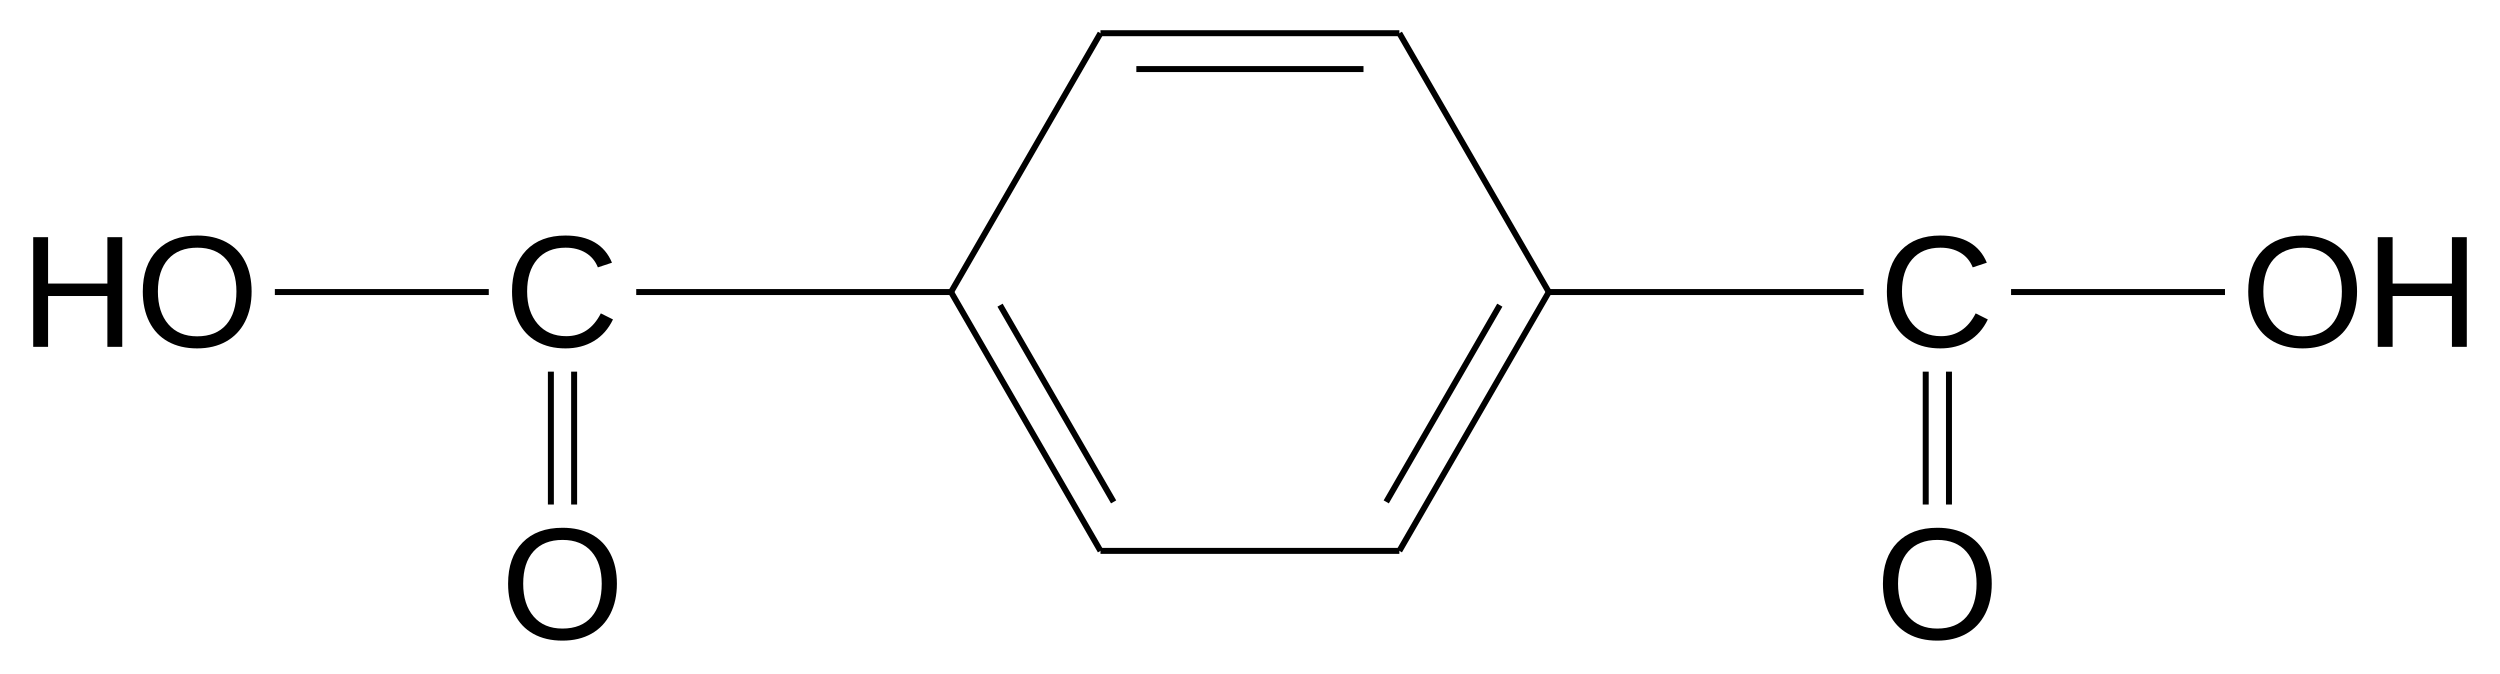
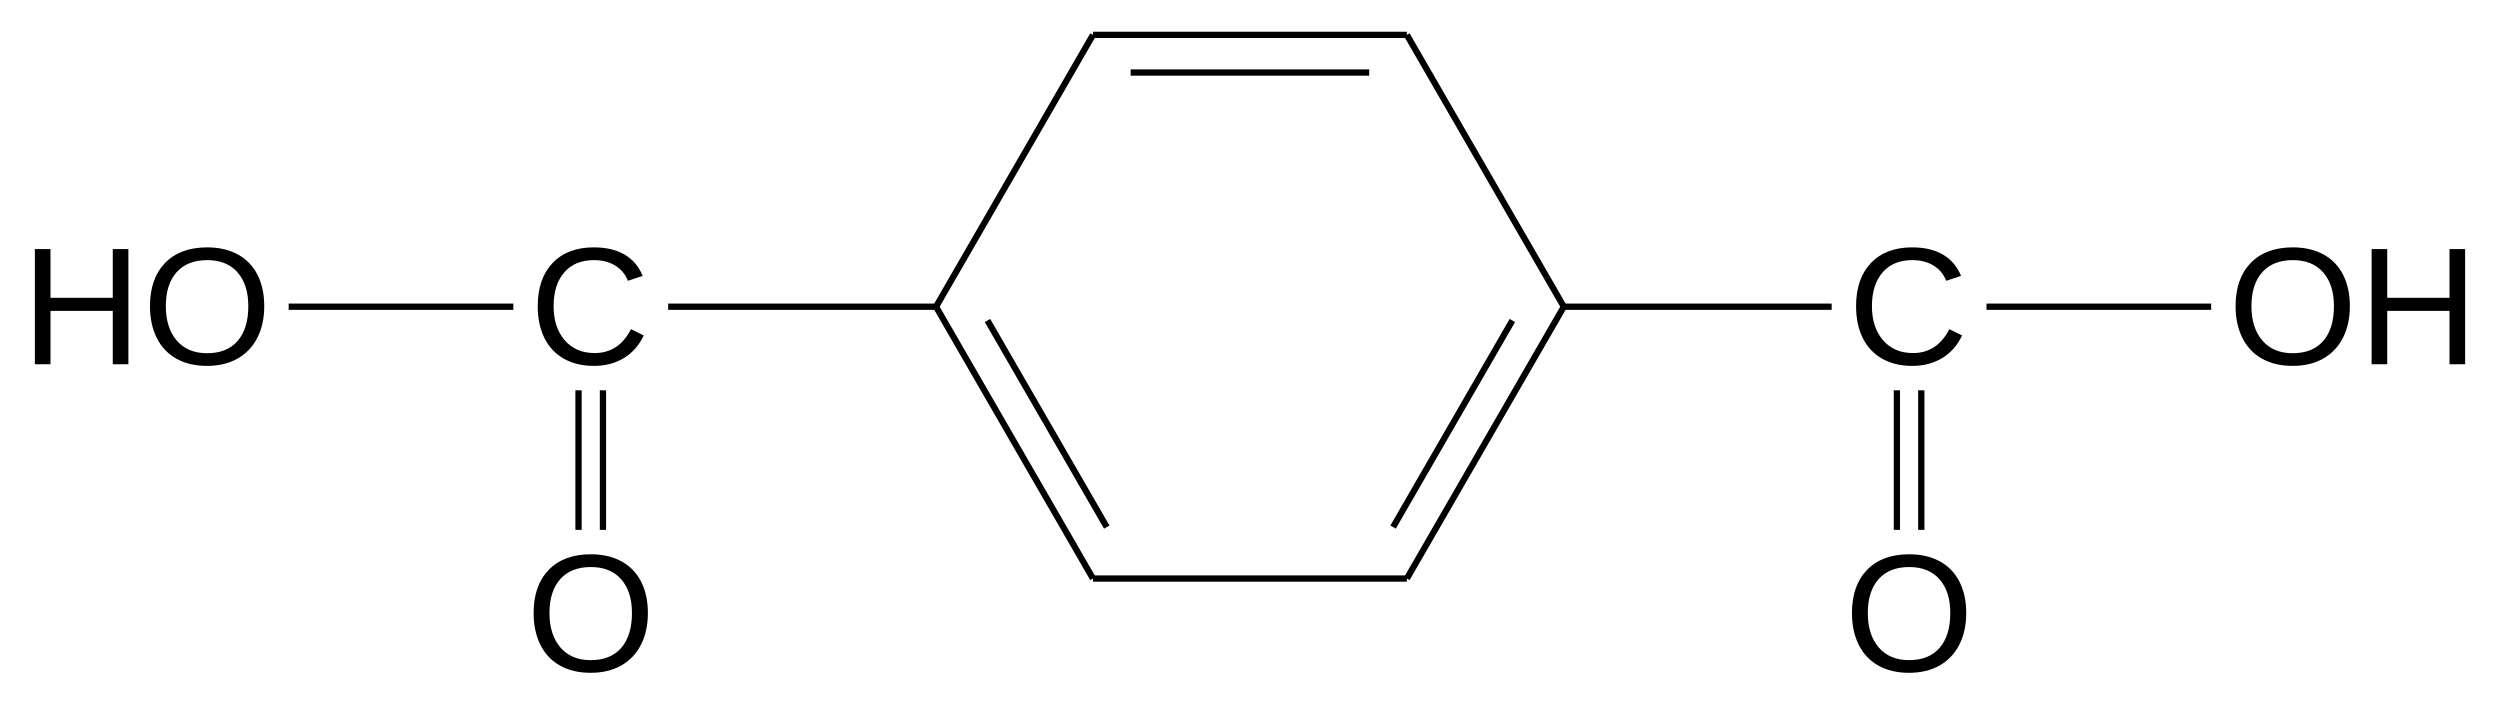
- <svg xmlns="http://www.w3.org/2000/svg" viewBox="-376.383 -87.942 752.812 202.911" role="img" aria-labelledby="title">
+ <svg xmlns="http://www.w3.org/2000/svg" viewBox="-358.383 -87.942 716.812 202.911" role="img" aria-labelledby="title">
  <g fill="none" stroke="#000" stroke-width="1.8" stroke-linecap="butt">
    <line x1="90.000" y1="0.000" x2="45.000" y2="77.942" />
    <line x1="75.247" y1="3.953" x2="41.047" y2="63.189" />
    <line x1="45.000" y1="77.942" x2="-45.000" y2="77.942" />
    <line x1="-45.000" y1="77.942" x2="-90.000" y2="0.000" />
    <line x1="-41.047" y1="63.189" x2="-75.247" y2="3.953" />
    <line x1="-90.000" y1="0.000" x2="-45.000" y2="-77.942" />
    <line x1="-45.000" y1="-77.942" x2="45.000" y2="-77.942" />
    <line x1="-34.200" y1="-67.142" x2="34.200" y2="-67.142" />
    <line x1="45.000" y1="-77.942" x2="90.000" y2="0.000" />
-     <line x1="90.000" y1="0.000" x2="184.801" y2="0.000" />
-     <line x1="210.500" y1="23.969" x2="210.500" y2="63.984" />
-     <line x1="203.500" y1="23.969" x2="203.500" y2="63.984" />
-     <line x1="229.199" y1="0.000" x2="293.617" y2="0.000" />
-     <line x1="-90.000" y1="0.000" x2="-184.801" y2="0.000" />
-     <line x1="-203.500" y1="23.969" x2="-203.500" y2="63.984" />
-     <line x1="-210.500" y1="23.969" x2="-210.500" y2="63.984" />
-     <line x1="-229.199" y1="0.000" x2="-293.617" y2="0.000" />
+     <line x1="90.000" y1="0.000" x2="166.801" y2="0.000" />
+     <line x1="192.500" y1="23.969" x2="192.500" y2="63.984" />
+     <line x1="185.500" y1="23.969" x2="185.500" y2="63.984" />
+     <line x1="211.199" y1="0.000" x2="275.617" y2="0.000" />
+     <line x1="-90.000" y1="0.000" x2="-166.801" y2="0.000" />
+     <line x1="-185.500" y1="23.969" x2="-185.500" y2="63.984" />
+     <line x1="-192.500" y1="23.969" x2="-192.500" y2="63.984" />
+     <line x1="-211.199" y1="0.000" x2="-275.617" y2="0.000" />
  </g>
  <g fill="#000">
    <g data-label="" data-anchor-x="90.000" data-anchor-y="0.000">
</g>
    <g data-label="" data-anchor-x="45.000" data-anchor-y="77.942">
</g>
    <g data-label="" data-anchor-x="-45.000" data-anchor-y="77.942">
</g>
    <g data-label="" data-anchor-x="-90.000" data-anchor-y="0.000">
</g>
    <g data-label="" data-anchor-x="-45.000" data-anchor-y="-77.942">
</g>
    <g data-label="" data-anchor-x="45.000" data-anchor-y="-77.942">
</g>
-     <g data-label="C" data-anchor-x="207.000" data-anchor-y="0.000">
-       <path transform="translate(189.3633 16.5) scale(1)" d="M18.562 -29.859Q13.078 -29.859 10.031 -26.332Q6.984 -22.805 6.984 -16.664Q6.984 -10.594 10.16 -6.902Q13.336 -3.211 18.75 -3.211Q25.688 -3.211 29.18 -10.078L32.836 -8.25Q30.797 -3.984 27.105 -1.758Q23.414 0.469 18.539 0.469Q13.547 0.469 9.902 -1.605Q6.258 -3.68 4.348 -7.535Q2.438 -11.391 2.438 -16.664Q2.438 -24.562 6.703 -29.039Q10.969 -33.516 18.516 -33.516Q23.789 -33.516 27.328 -31.453Q30.867 -29.391 32.531 -25.336L28.289 -23.93Q27.141 -26.812 24.598 -28.336Q22.055 -29.859 18.562 -29.859Z" />
+     <g data-label="C" data-anchor-x="189.000" data-anchor-y="0.000">
+       <path transform="translate(171.3633 16.5) scale(1)" d="M18.562 -29.859Q13.078 -29.859 10.031 -26.332Q6.984 -22.805 6.984 -16.664Q6.984 -10.594 10.16 -6.902Q13.336 -3.211 18.75 -3.211Q25.688 -3.211 29.18 -10.078L32.836 -8.25Q30.797 -3.984 27.105 -1.758Q23.414 0.469 18.539 0.469Q13.547 0.469 9.902 -1.605Q6.258 -3.68 4.348 -7.535Q2.438 -11.391 2.438 -16.664Q2.438 -24.562 6.703 -29.039Q10.969 -33.516 18.516 -33.516Q23.789 -33.516 27.328 -31.453Q30.867 -29.391 32.531 -25.336L28.289 -23.93Q27.141 -26.812 24.598 -28.336Q22.055 -29.859 18.562 -29.859Z" />
    </g>
-     <g data-label="O" data-anchor-x="207.000" data-anchor-y="88.000">
-       <path transform="translate(188.3437 104.5) scale(1)" d="M35.039 -16.664Q35.039 -11.484 33.059 -7.594Q31.078 -3.703 27.375 -1.617Q23.672 0.469 18.633 0.469Q13.547 0.469 9.855 -1.594Q6.164 -3.656 4.219 -7.559Q2.273 -11.461 2.273 -16.664Q2.273 -24.586 6.609 -29.051Q10.945 -33.516 18.68 -33.516Q23.719 -33.516 27.422 -31.512Q31.125 -29.508 33.082 -25.688Q35.039 -21.867 35.039 -16.664ZM30.469 -16.664Q30.469 -22.828 27.387 -26.344Q24.305 -29.859 18.68 -29.859Q13.008 -29.859 9.914 -26.391Q6.82 -22.922 6.82 -16.664Q6.82 -10.453 9.949 -6.809Q13.078 -3.164 18.633 -3.164Q24.352 -3.164 27.41 -6.691Q30.469 -10.219 30.469 -16.664Z" />
+     <g data-label="O" data-anchor-x="189.000" data-anchor-y="88.000">
+       <path transform="translate(170.3438 104.5) scale(1)" d="M35.039 -16.664Q35.039 -11.484 33.059 -7.594Q31.078 -3.703 27.375 -1.617Q23.672 0.469 18.633 0.469Q13.547 0.469 9.855 -1.594Q6.164 -3.656 4.219 -7.559Q2.273 -11.461 2.273 -16.664Q2.273 -24.586 6.609 -29.051Q10.945 -33.516 18.68 -33.516Q23.719 -33.516 27.422 -31.512Q31.125 -29.508 33.082 -25.688Q35.039 -21.867 35.039 -16.664ZM30.469 -16.664Q30.469 -22.828 27.387 -26.344Q24.305 -29.859 18.68 -29.859Q13.008 -29.859 9.914 -26.391Q6.82 -22.922 6.82 -16.664Q6.82 -10.453 9.949 -6.809Q13.078 -3.164 18.633 -3.164Q24.352 -3.164 27.41 -6.691Q30.469 -10.219 30.469 -16.664Z" />
    </g>
-     <g data-label="OH" data-anchor-x="317.000" data-anchor-y="0.000">
-       <path transform="translate(298.3438 16.5) scale(1)" d="M35.039 -16.664Q35.039 -11.484 33.059 -7.594Q31.078 -3.703 27.375 -1.617Q23.672 0.469 18.633 0.469Q13.547 0.469 9.855 -1.594Q6.164 -3.656 4.219 -7.559Q2.273 -11.461 2.273 -16.664Q2.273 -24.586 6.609 -29.051Q10.945 -33.516 18.68 -33.516Q23.719 -33.516 27.422 -31.512Q31.125 -29.508 33.082 -25.688Q35.039 -21.867 35.039 -16.664ZM30.469 -16.664Q30.469 -22.828 27.387 -26.344Q24.305 -29.859 18.68 -29.859Q13.008 -29.859 9.914 -26.391Q6.82 -22.922 6.82 -16.664Q6.82 -10.453 9.949 -6.809Q13.078 -3.164 18.633 -3.164Q24.352 -3.164 27.41 -6.691Q30.469 -10.219 30.469 -16.664Z" />
-       <path transform="translate(335.6797 16.5) scale(1)" d="M26.273 -0L26.273 -15.305L8.414 -15.305L8.414 -0L3.938 -0L3.938 -33.023L8.414 -33.023L8.414 -19.055L26.273 -19.055L26.273 -33.023L30.75 -33.023L30.75 -0Z" />
+     <g data-label="OH" data-anchor-x="299.000" data-anchor-y="0.000">
+       <path transform="translate(280.3438 16.5) scale(1)" d="M35.039 -16.664Q35.039 -11.484 33.059 -7.594Q31.078 -3.703 27.375 -1.617Q23.672 0.469 18.633 0.469Q13.547 0.469 9.855 -1.594Q6.164 -3.656 4.219 -7.559Q2.273 -11.461 2.273 -16.664Q2.273 -24.586 6.609 -29.051Q10.945 -33.516 18.68 -33.516Q23.719 -33.516 27.422 -31.512Q31.125 -29.508 33.082 -25.688Q35.039 -21.867 35.039 -16.664ZM30.469 -16.664Q30.469 -22.828 27.387 -26.344Q24.305 -29.859 18.68 -29.859Q13.008 -29.859 9.914 -26.391Q6.82 -22.922 6.82 -16.664Q6.82 -10.453 9.949 -6.809Q13.078 -3.164 18.633 -3.164Q24.352 -3.164 27.41 -6.691Q30.469 -10.219 30.469 -16.664Z" />
+       <path transform="translate(317.6797 16.5) scale(1)" d="M26.273 -0L26.273 -15.305L8.414 -15.305L8.414 -0L3.938 -0L3.938 -33.023L8.414 -33.023L8.414 -19.055L26.273 -19.055L26.273 -33.023L30.75 -33.023L30.75 -0Z" />
    </g>
-     <g data-label="C" data-anchor-x="-207.000" data-anchor-y="0.000">
-       <path transform="translate(-224.6367 16.5) scale(1)" d="M18.562 -29.859Q13.078 -29.859 10.031 -26.332Q6.984 -22.805 6.984 -16.664Q6.984 -10.594 10.16 -6.902Q13.336 -3.211 18.75 -3.211Q25.688 -3.211 29.18 -10.078L32.836 -8.25Q30.797 -3.984 27.105 -1.758Q23.414 0.469 18.539 0.469Q13.547 0.469 9.902 -1.605Q6.258 -3.68 4.348 -7.535Q2.438 -11.391 2.438 -16.664Q2.438 -24.562 6.703 -29.039Q10.969 -33.516 18.516 -33.516Q23.789 -33.516 27.328 -31.453Q30.867 -29.391 32.531 -25.336L28.289 -23.93Q27.141 -26.812 24.598 -28.336Q22.055 -29.859 18.562 -29.859Z" />
+     <g data-label="C" data-anchor-x="-189.000" data-anchor-y="0.000">
+       <path transform="translate(-206.6367 16.5) scale(1)" d="M18.562 -29.859Q13.078 -29.859 10.031 -26.332Q6.984 -22.805 6.984 -16.664Q6.984 -10.594 10.16 -6.902Q13.336 -3.211 18.75 -3.211Q25.688 -3.211 29.18 -10.078L32.836 -8.25Q30.797 -3.984 27.105 -1.758Q23.414 0.469 18.539 0.469Q13.547 0.469 9.902 -1.605Q6.258 -3.68 4.348 -7.535Q2.438 -11.391 2.438 -16.664Q2.438 -24.562 6.703 -29.039Q10.969 -33.516 18.516 -33.516Q23.789 -33.516 27.328 -31.453Q30.867 -29.391 32.531 -25.336L28.289 -23.93Q27.141 -26.812 24.598 -28.336Q22.055 -29.859 18.562 -29.859Z" />
    </g>
-     <g data-label="O" data-anchor-x="-207.000" data-anchor-y="88.000">
-       <path transform="translate(-225.6562 104.5) scale(1)" d="M35.039 -16.664Q35.039 -11.484 33.059 -7.594Q31.078 -3.703 27.375 -1.617Q23.672 0.469 18.633 0.469Q13.547 0.469 9.855 -1.594Q6.164 -3.656 4.219 -7.559Q2.273 -11.461 2.273 -16.664Q2.273 -24.586 6.609 -29.051Q10.945 -33.516 18.68 -33.516Q23.719 -33.516 27.422 -31.512Q31.125 -29.508 33.082 -25.688Q35.039 -21.867 35.039 -16.664ZM30.469 -16.664Q30.469 -22.828 27.387 -26.344Q24.305 -29.859 18.68 -29.859Q13.008 -29.859 9.914 -26.391Q6.82 -22.922 6.82 -16.664Q6.82 -10.453 9.949 -6.809Q13.078 -3.164 18.633 -3.164Q24.352 -3.164 27.41 -6.691Q30.469 -10.219 30.469 -16.664Z" />
+     <g data-label="O" data-anchor-x="-189.000" data-anchor-y="88.000">
+       <path transform="translate(-207.6562 104.5) scale(1)" d="M35.039 -16.664Q35.039 -11.484 33.059 -7.594Q31.078 -3.703 27.375 -1.617Q23.672 0.469 18.633 0.469Q13.547 0.469 9.855 -1.594Q6.164 -3.656 4.219 -7.559Q2.273 -11.461 2.273 -16.664Q2.273 -24.586 6.609 -29.051Q10.945 -33.516 18.68 -33.516Q23.719 -33.516 27.422 -31.512Q31.125 -29.508 33.082 -25.688Q35.039 -21.867 35.039 -16.664ZM30.469 -16.664Q30.469 -22.828 27.387 -26.344Q24.305 -29.859 18.68 -29.859Q13.008 -29.859 9.914 -26.391Q6.82 -22.922 6.82 -16.664Q6.82 -10.453 9.949 -6.809Q13.078 -3.164 18.633 -3.164Q24.352 -3.164 27.41 -6.691Q30.469 -10.219 30.469 -16.664Z" />
    </g>
-     <g data-label="HO" data-anchor-x="-317.000" data-anchor-y="0.000">
-       <path transform="translate(-370.3203 16.5) scale(1)" d="M26.273 -0L26.273 -15.305L8.414 -15.305L8.414 -0L3.938 -0L3.938 -33.023L8.414 -33.023L8.414 -19.055L26.273 -19.055L26.273 -33.023L30.75 -33.023L30.75 -0Z" />
-       <path transform="translate(-335.6562 16.5) scale(1)" d="M35.039 -16.664Q35.039 -11.484 33.059 -7.594Q31.078 -3.703 27.375 -1.617Q23.672 0.469 18.633 0.469Q13.547 0.469 9.855 -1.594Q6.164 -3.656 4.219 -7.559Q2.273 -11.461 2.273 -16.664Q2.273 -24.586 6.609 -29.051Q10.945 -33.516 18.68 -33.516Q23.719 -33.516 27.422 -31.512Q31.125 -29.508 33.082 -25.688Q35.039 -21.867 35.039 -16.664ZM30.469 -16.664Q30.469 -22.828 27.387 -26.344Q24.305 -29.859 18.68 -29.859Q13.008 -29.859 9.914 -26.391Q6.82 -22.922 6.82 -16.664Q6.82 -10.453 9.949 -6.809Q13.078 -3.164 18.633 -3.164Q24.352 -3.164 27.41 -6.691Q30.469 -10.219 30.469 -16.664Z" />
+     <g data-label="HO" data-anchor-x="-299.000" data-anchor-y="0.000">
+       <path transform="translate(-352.3203 16.5) scale(1)" d="M26.273 -0L26.273 -15.305L8.414 -15.305L8.414 -0L3.938 -0L3.938 -33.023L8.414 -33.023L8.414 -19.055L26.273 -19.055L26.273 -33.023L30.75 -33.023L30.75 -0Z" />
+       <path transform="translate(-317.6562 16.5) scale(1)" d="M35.039 -16.664Q35.039 -11.484 33.059 -7.594Q31.078 -3.703 27.375 -1.617Q23.672 0.469 18.633 0.469Q13.547 0.469 9.855 -1.594Q6.164 -3.656 4.219 -7.559Q2.273 -11.461 2.273 -16.664Q2.273 -24.586 6.609 -29.051Q10.945 -33.516 18.68 -33.516Q23.719 -33.516 27.422 -31.512Q31.125 -29.508 33.082 -25.688Q35.039 -21.867 35.039 -16.664ZM30.469 -16.664Q30.469 -22.828 27.387 -26.344Q24.305 -29.859 18.68 -29.859Q13.008 -29.859 9.914 -26.391Q6.82 -22.922 6.82 -16.664Q6.82 -10.453 9.949 -6.809Q13.078 -3.164 18.633 -3.164Q24.352 -3.164 27.41 -6.691Q30.469 -10.219 30.469 -16.664Z" />
    </g>
  </g>
</svg>
